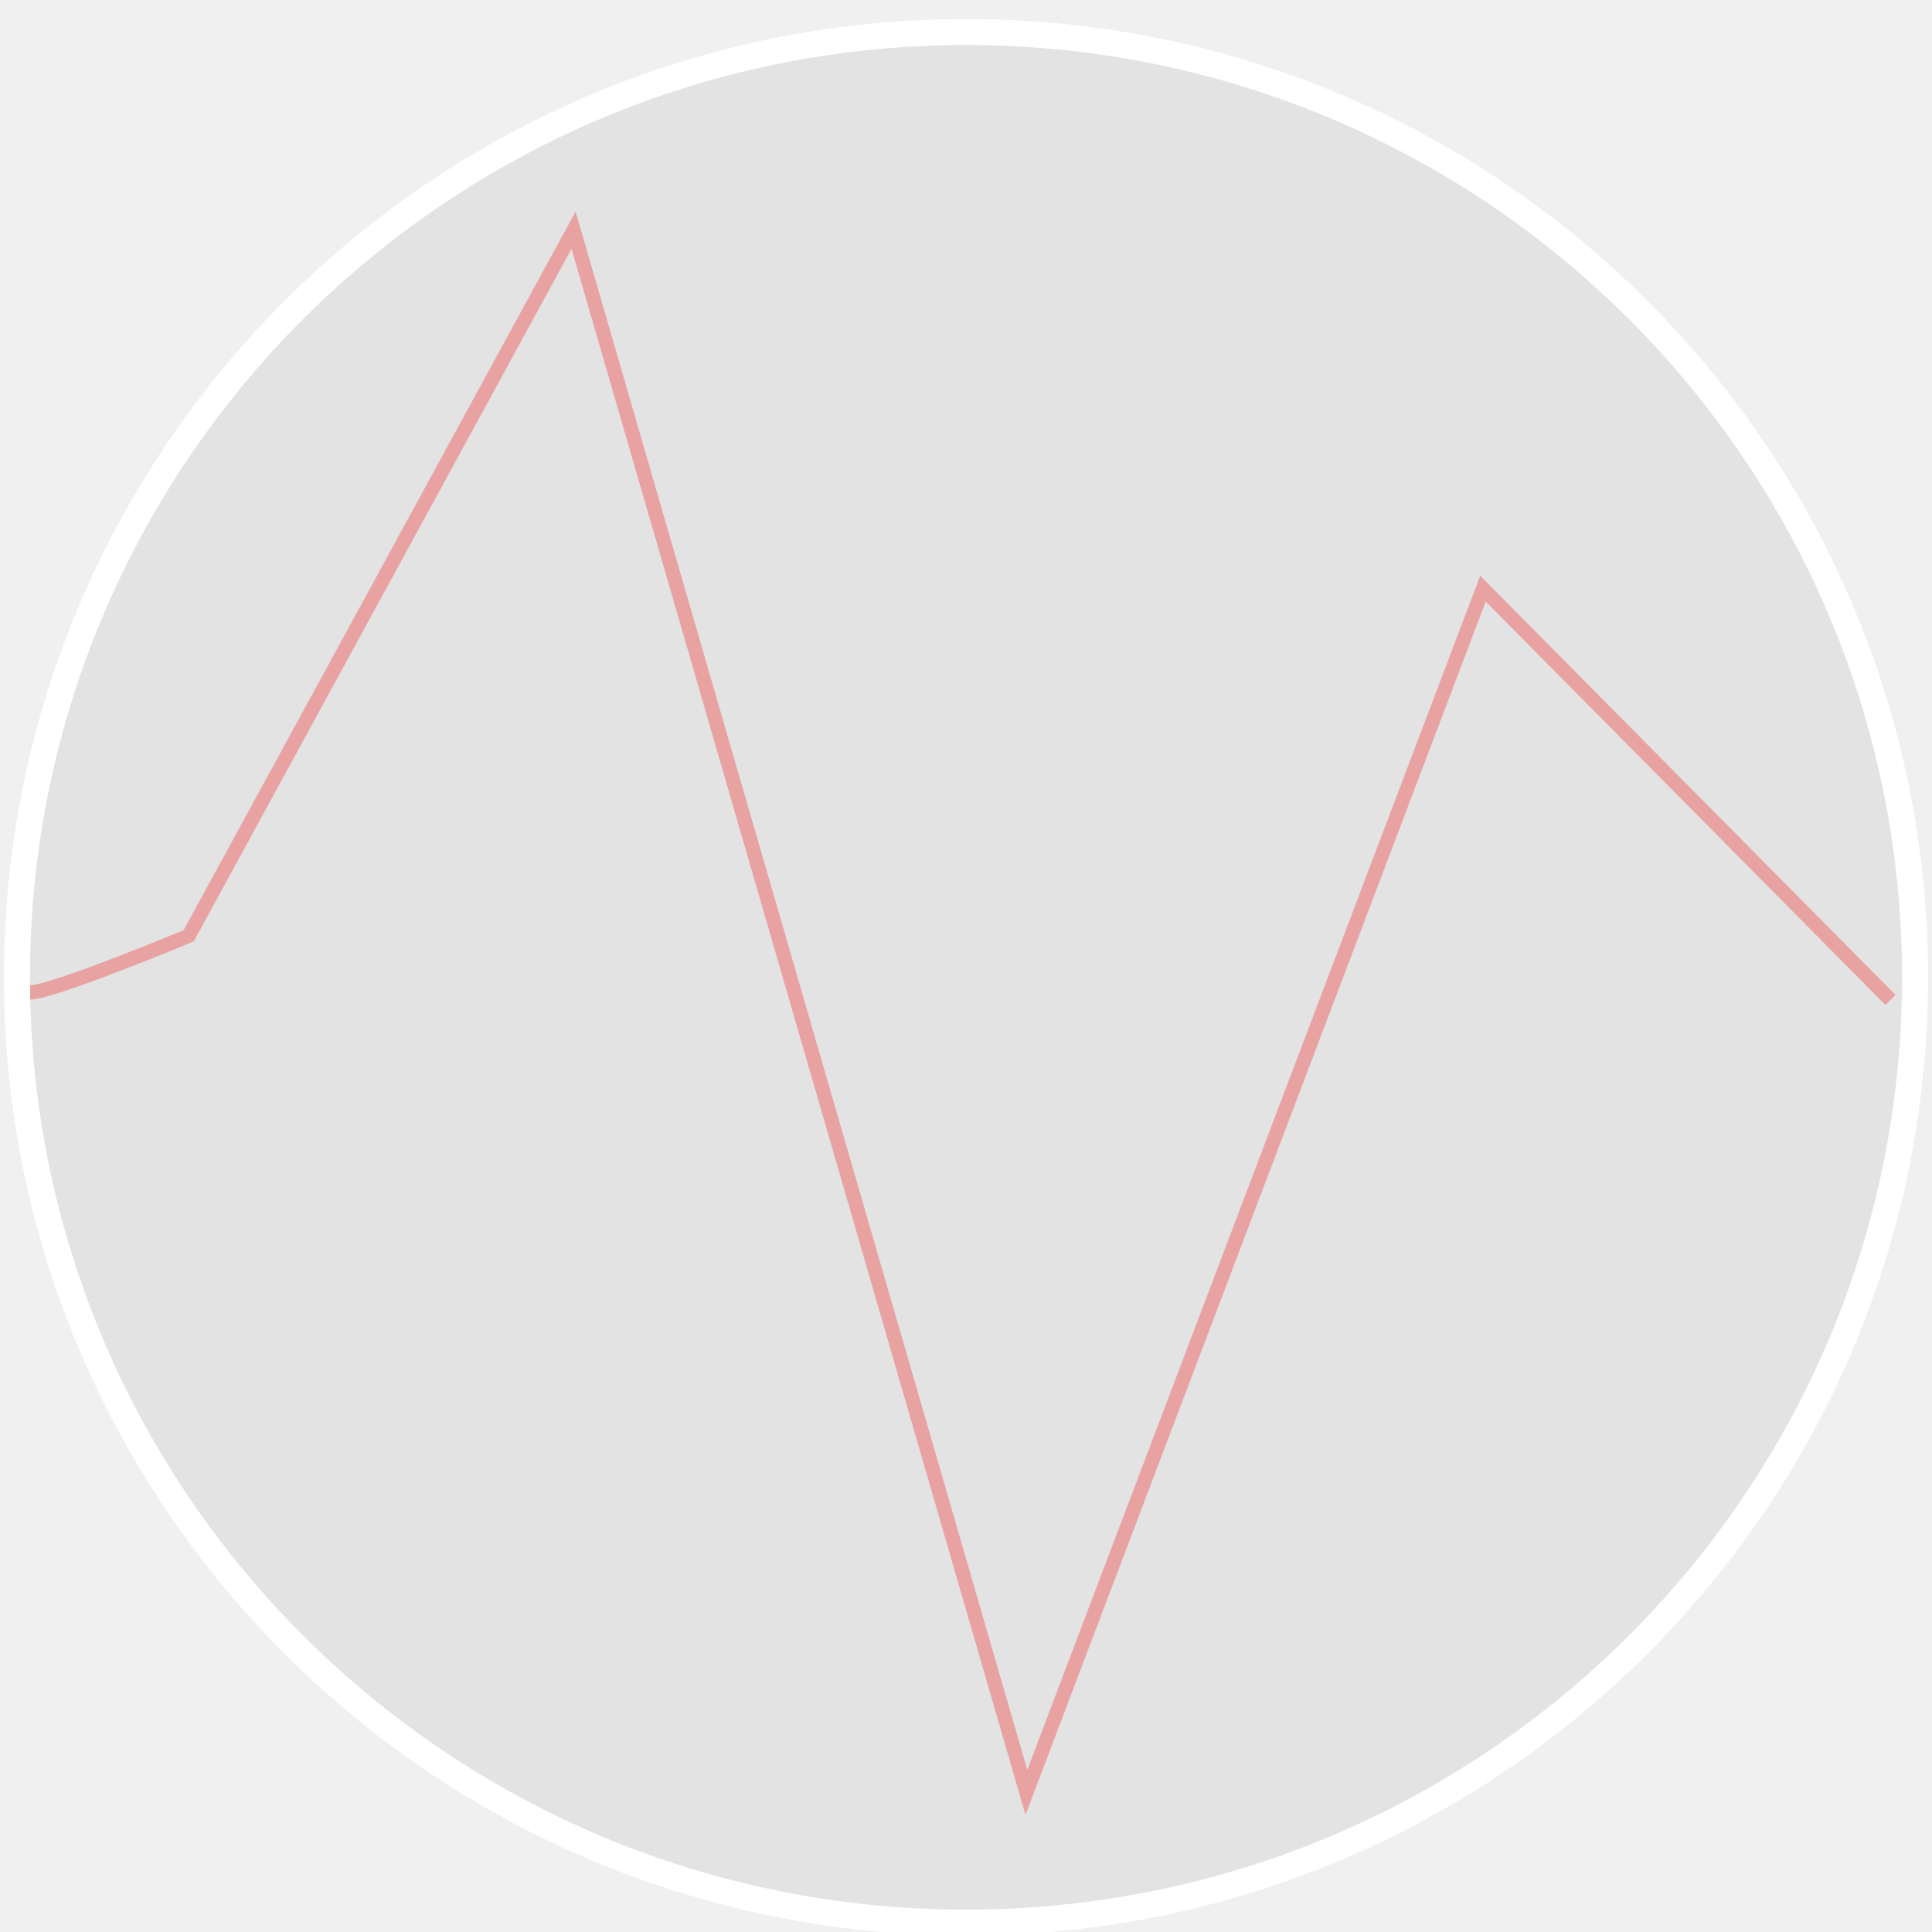
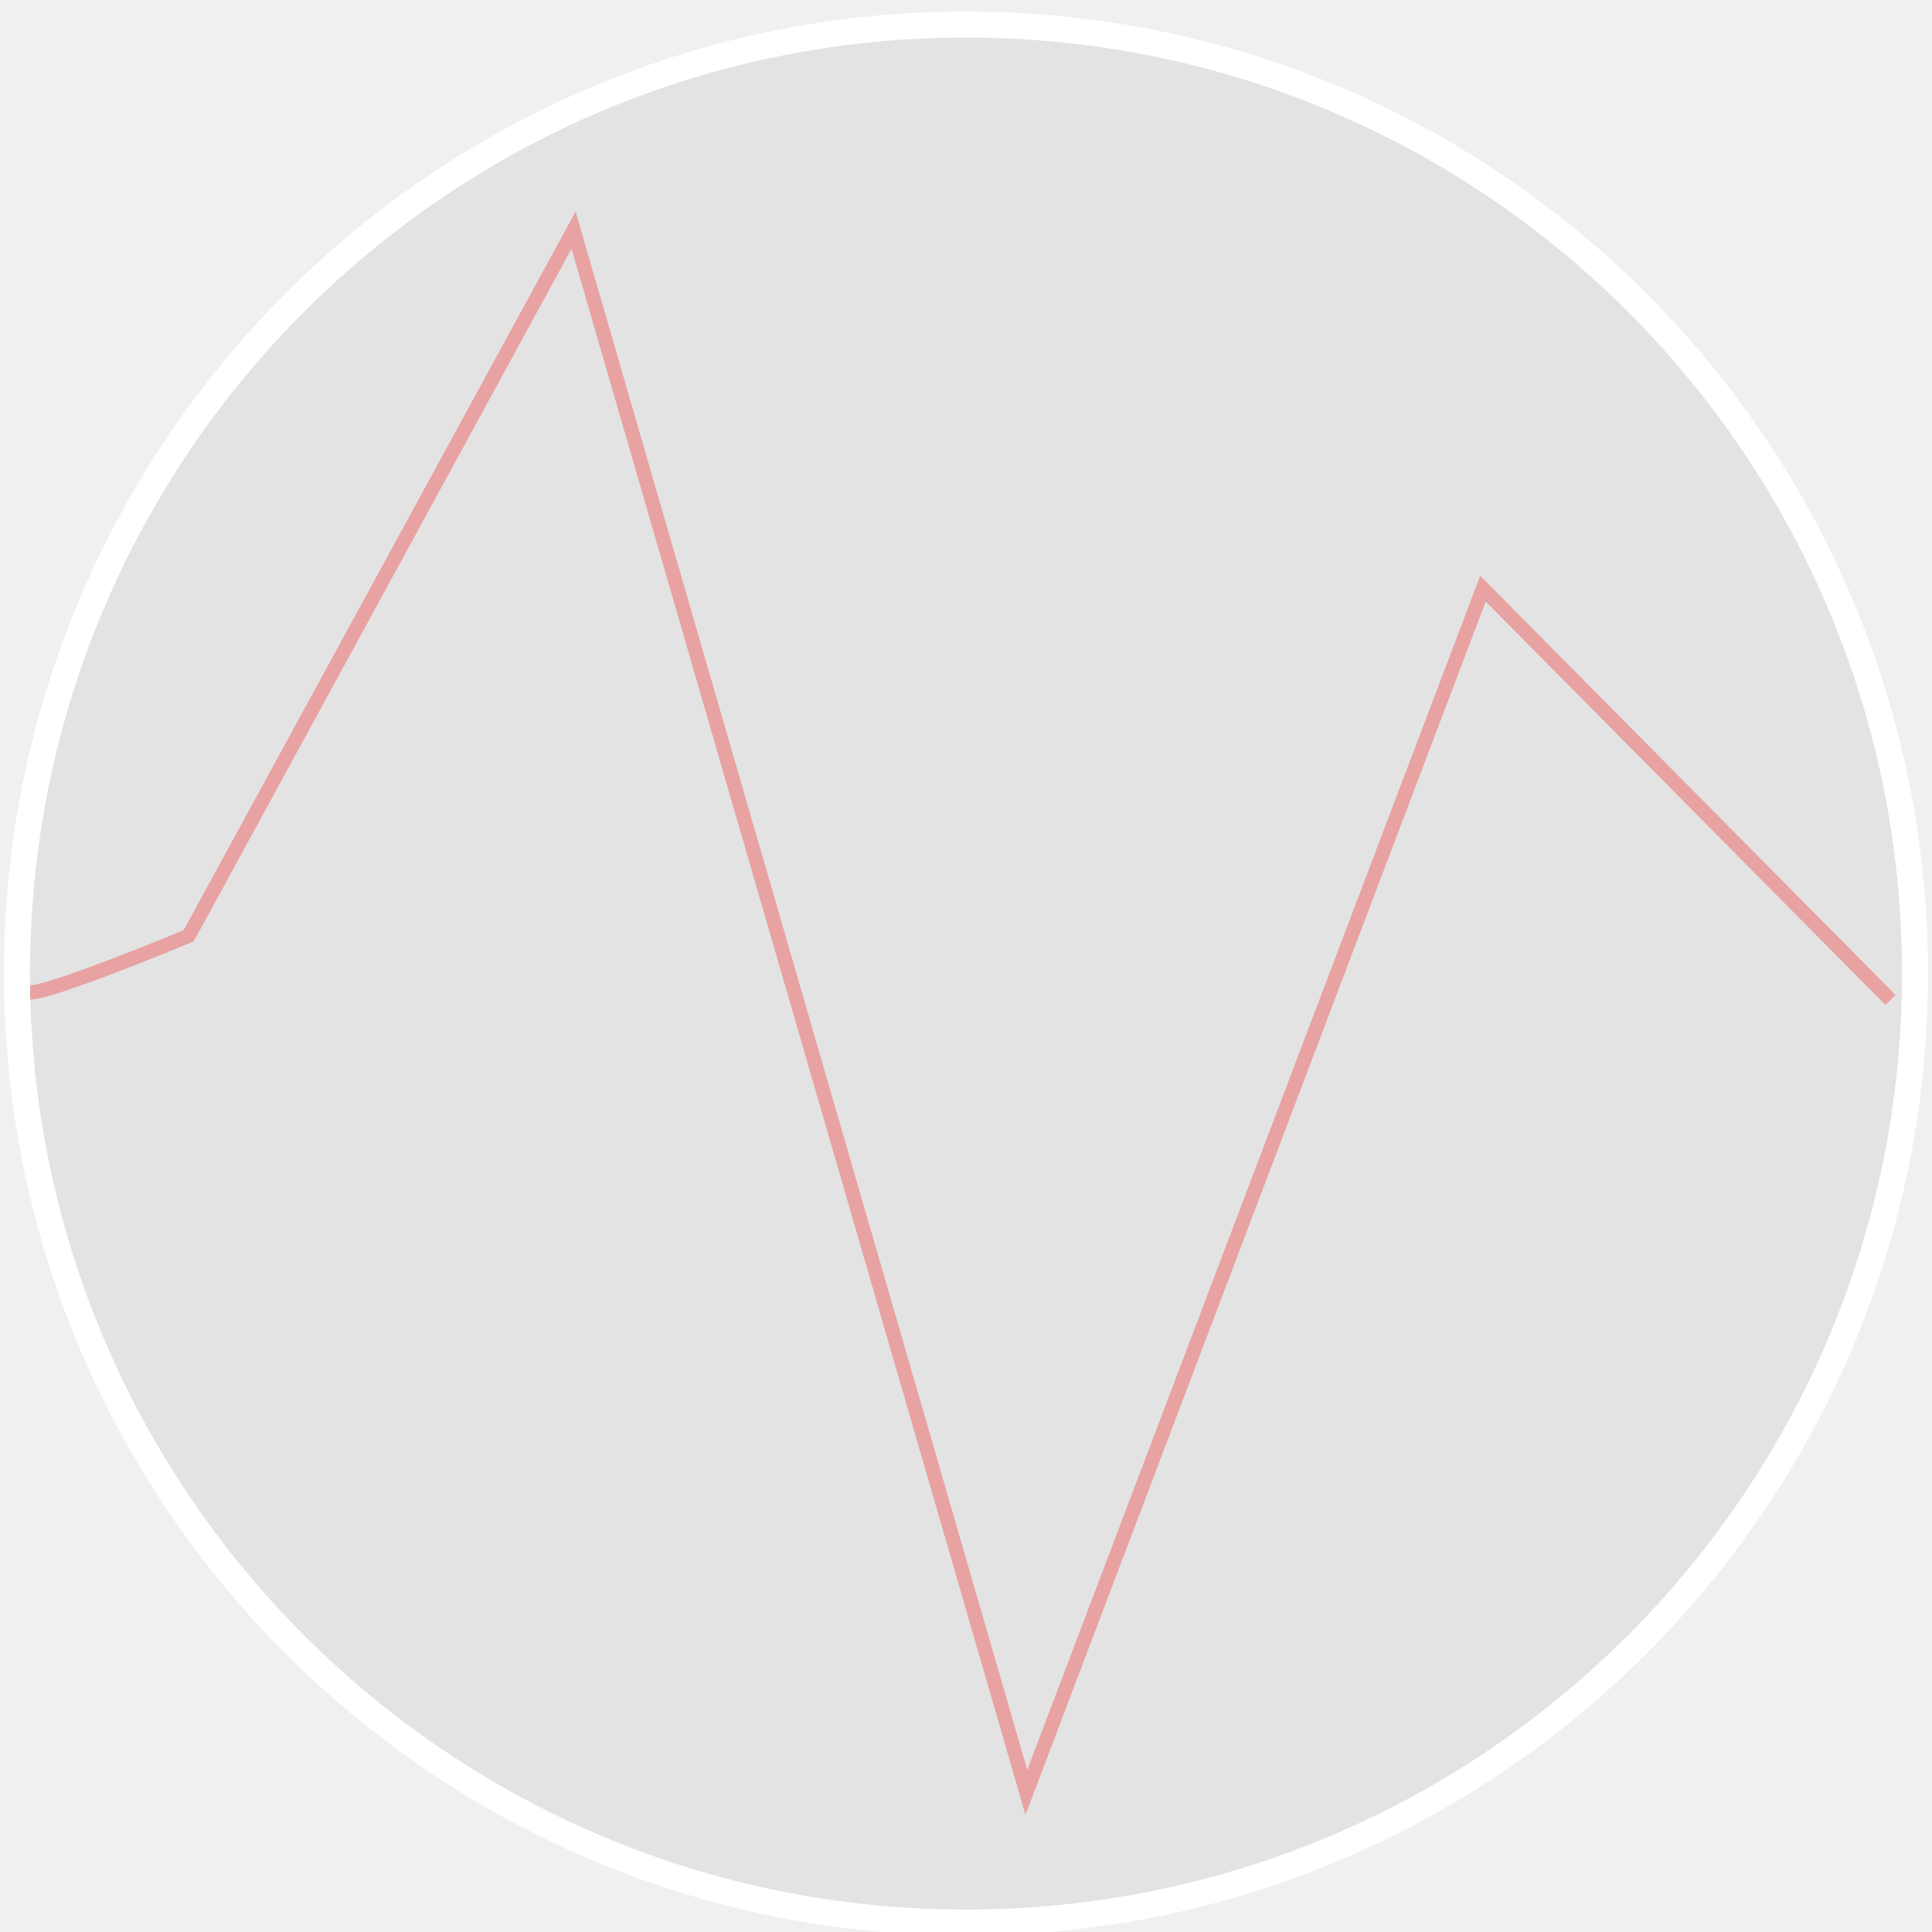
<svg xmlns="http://www.w3.org/2000/svg" width="256px" height="256px" viewBox="0 0 256 256" version="1.1" id="SVGRoot">
  <defs id="defs4518" />
  <g id="layer1">
-     <ellipse style="fill:#e3e3e3;fill-opacity:1;stroke:#ffffff;stroke-width:3.443;stroke-miterlimit:4;stroke-dasharray:none;stroke-dashoffset:0;stroke-opacity:1" id="path5074" cx="128" cy="129.5" rx="125.754" ry="125.254" />
+     <circle style="fill:#e3e3e3;fill-opacity:1;stroke:#ffffff;stroke-width:3.45;stroke-miterlimit:4;stroke-dasharray:none;stroke-dashoffset:0;stroke-opacity:1" id="path5074" cx="128" cy="129" r="125.751" />
    <path style="fill:none;stroke:#e8a2a2;stroke-width:1.89;stroke-linecap:butt;stroke-linejoin:miter;stroke-opacity:1;stroke-miterlimit:4;stroke-dasharray:none" d="m 4,131.5 c 3,0 21,-7.5 21,-7.5 l 51,-93.5 60,207 60.5,-159.5 54,54.5" id="path5134" />
  </g>
</svg>
